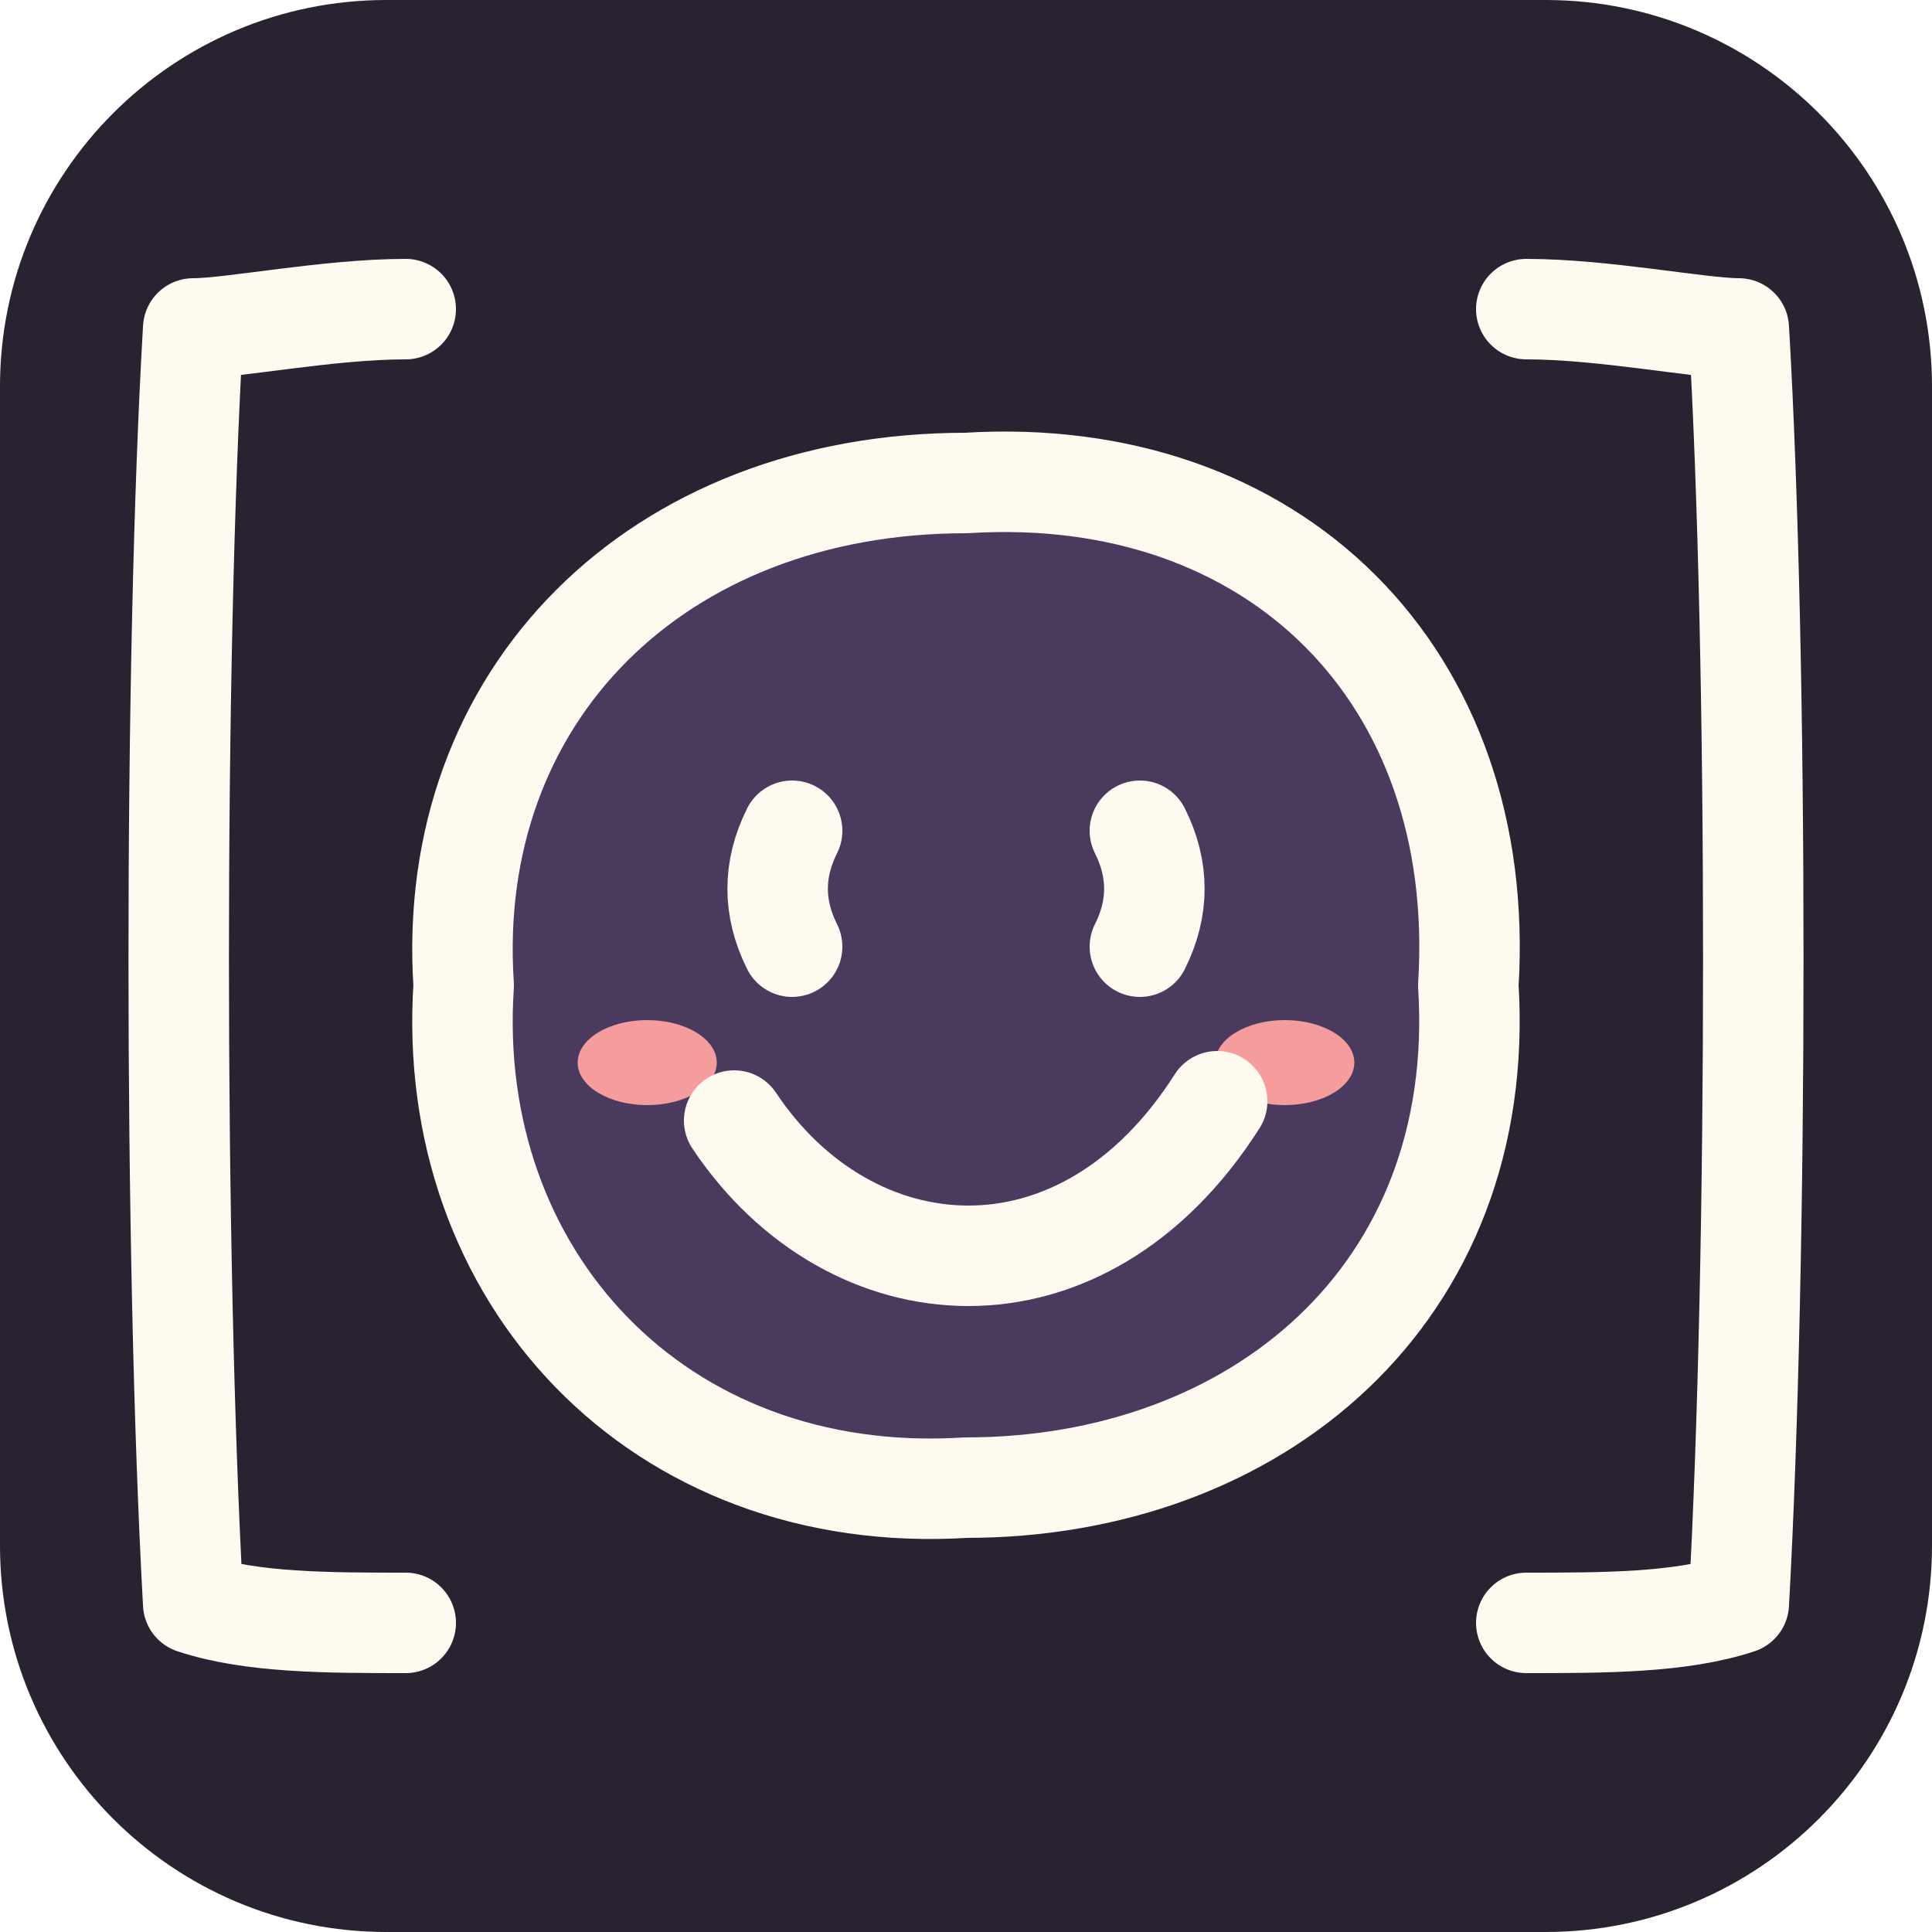
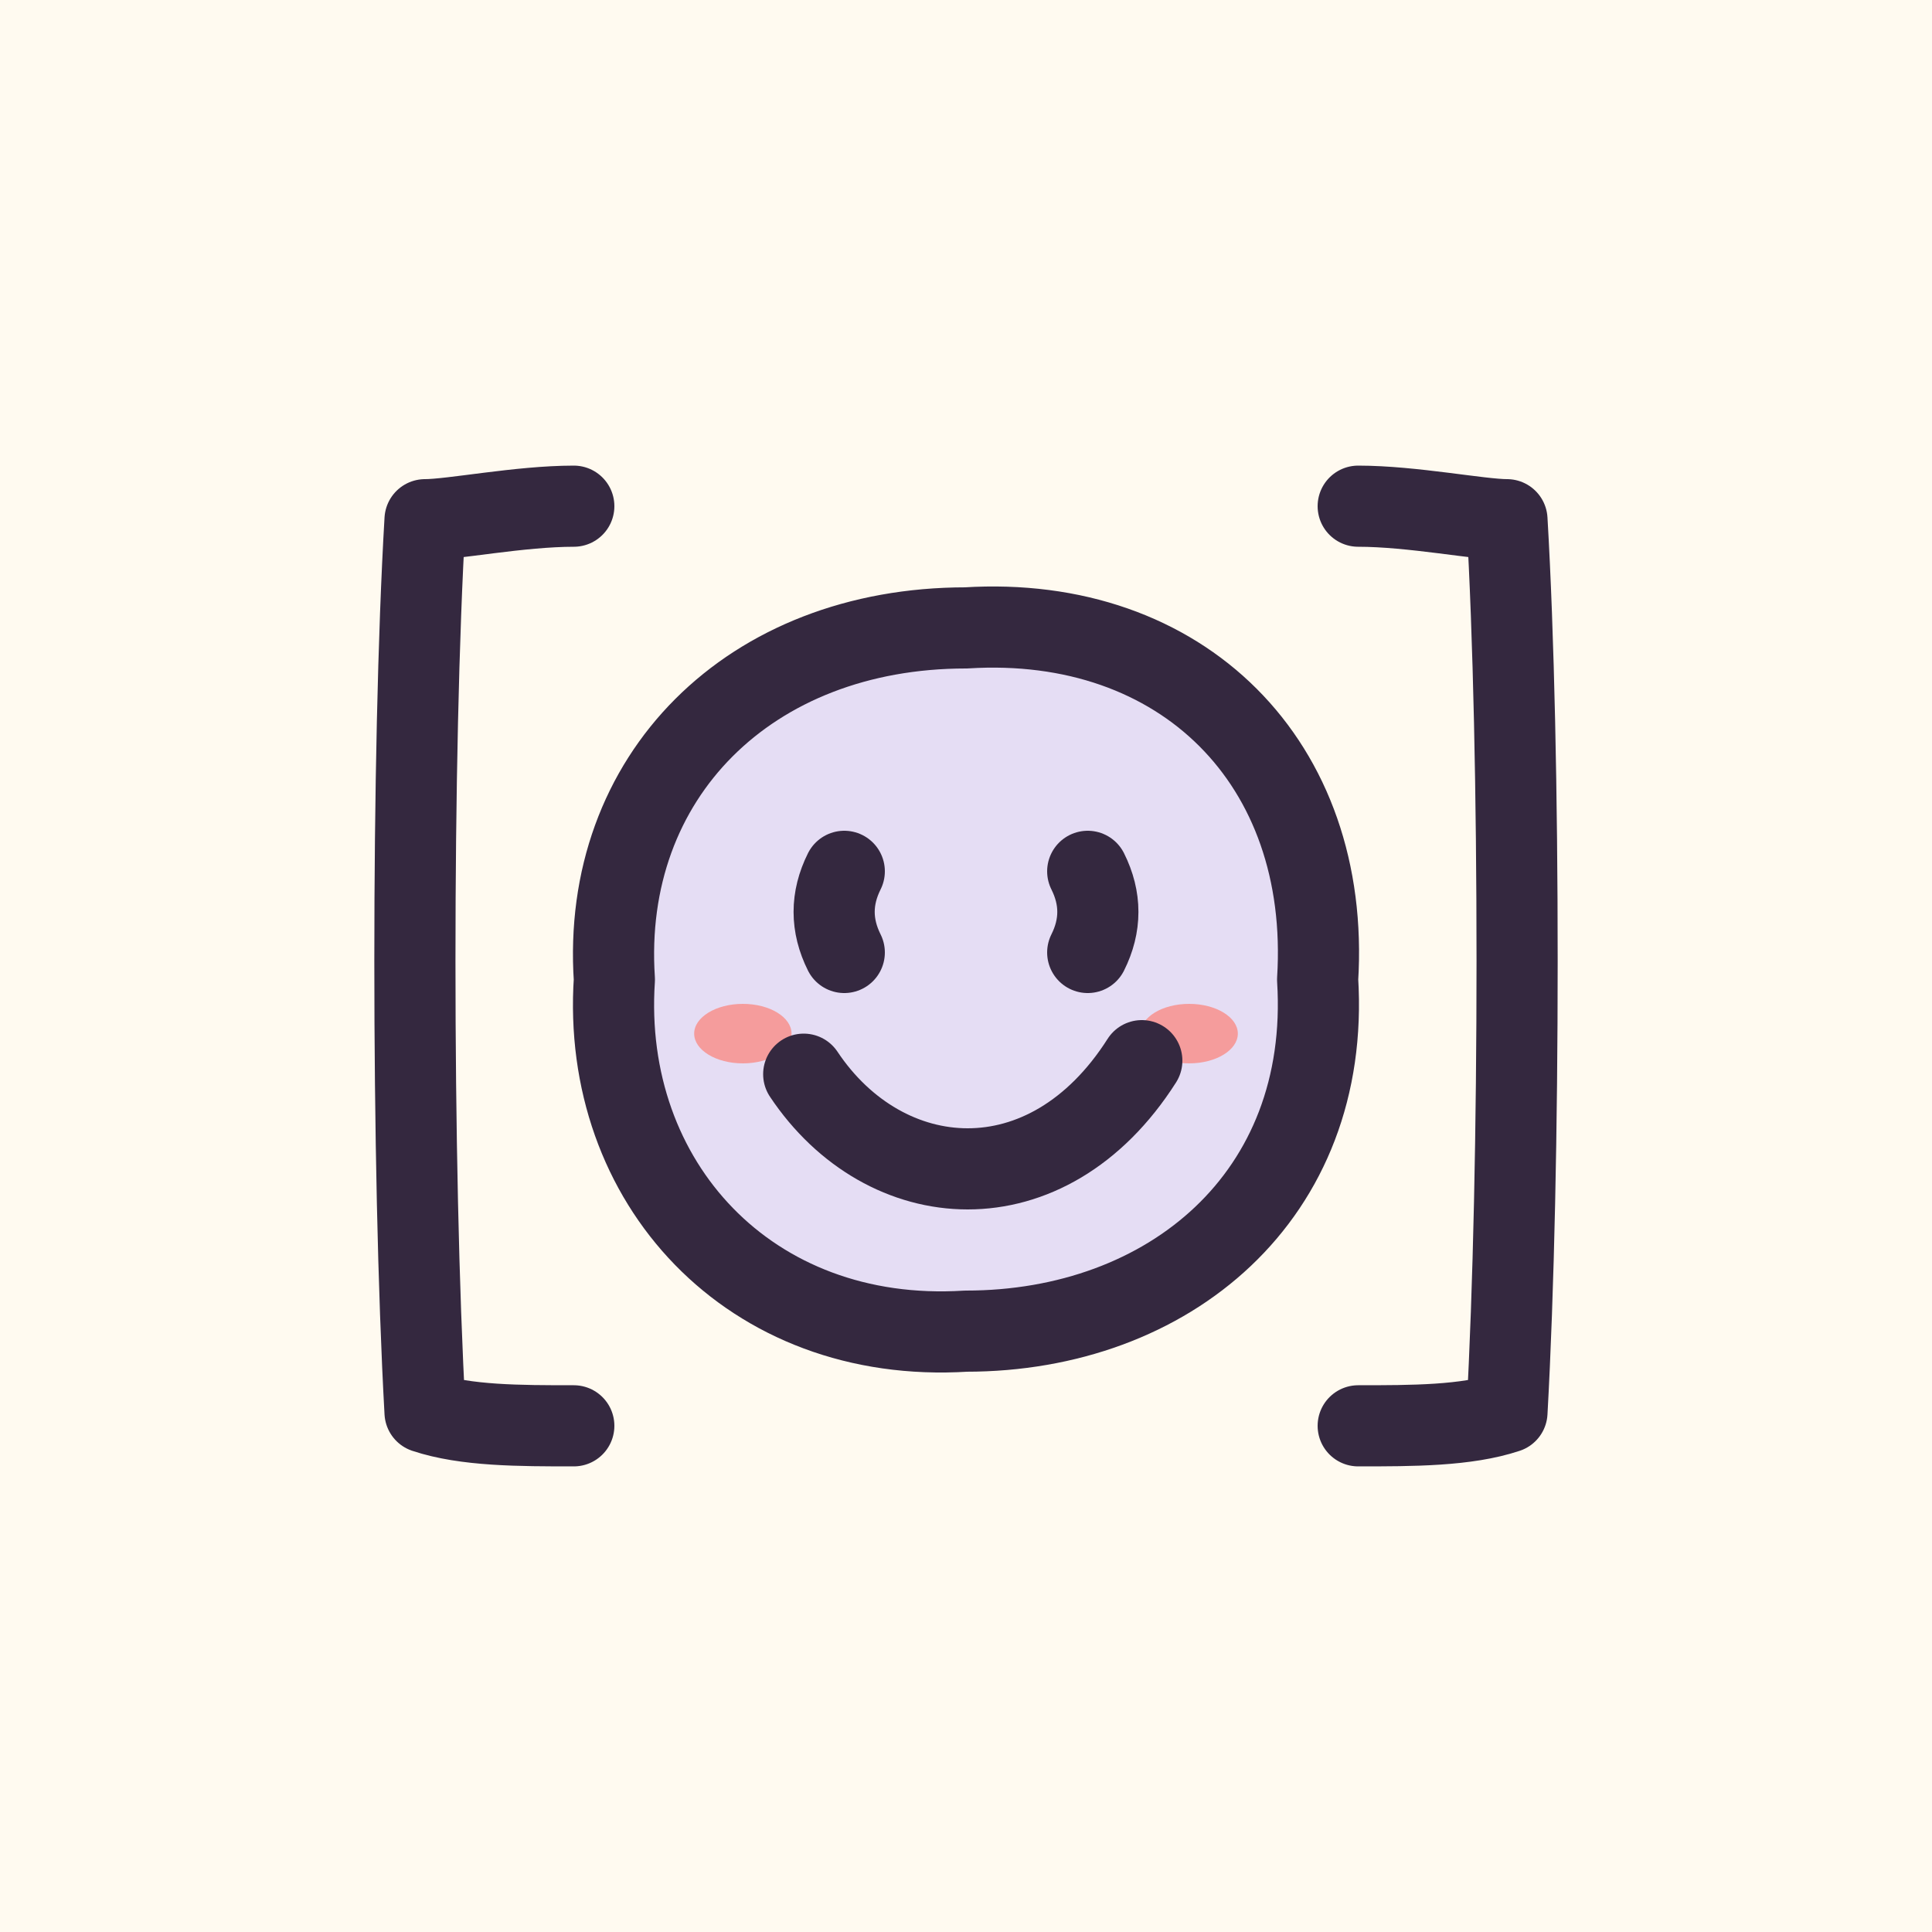
<svg xmlns="http://www.w3.org/2000/svg" width="100" height="100" viewBox="0 0 100 100" fill="none">
-   <rect width="100" height="100" rx="20" fill="#292331" />
-   <g>
-     <path d="M 50.000 25.000 C 66.000 24.000 77.000 35.000 76.000 51.000 C 77.000 67.000 65.000 77.000 50.000 77.000 C 34.000 78.000 23.000 66.000 24.000 51.000 C 23.000 36.000 34.000 25.000 50.000 25.000 Z" fill="#4A3B5E" transform="translate(1.4 1.2)" />
+   <rect width="100" height="100" fill="#FFFAF0" />
+   <g transform="translate(15 15) scale(.7)">
+     <path d="M 50.000 25.000 C 66.000 24.000 77.000 35.000 76.000 51.000 C 77.000 67.000 65.000 77.000 50.000 77.000 C 34.000 78.000 23.000 66.000 24.000 51.000 C 23.000 36.000 34.000 25.000 50.000 25.000 Z" fill="#E5DDF4" transform="translate(1.4 1.2)" />
    <g fill="#F59C9C">
      <path d="M 37.100 55.000 C 37.100 56.215 35.488 57.200 33.500 57.200 C 31.512 57.200 29.900 56.215 29.900 55.000 C 29.900 53.785 31.512 52.800 33.500 52.800 C 35.488 52.800 37.100 53.785 37.100 55.000 Z" />
      <path d="M 70.100 55.000 C 70.100 56.215 68.488 57.200 66.500 57.200 C 64.512 57.200 62.900 56.215 62.900 55.000 C 62.900 53.785 64.512 52.800 66.500 52.800 C 68.488 52.800 70.100 53.785 70.100 55.000 Z" />
    </g>
-     <g stroke="#FFFAF0" stroke-width="5.2" stroke-linecap="round" stroke-linejoin="round">
+     <g stroke="#34283F" stroke-width="6.0" stroke-linecap="round" stroke-linejoin="round">
      <path d="M 21.000 16.000 C 17.000 16.000 12.000 17.000 10.000 17.000 C 9.000 34.000 9.000 65.000 10.000 83.000 C 13.000 84.000 17.000 84.000 21.000 84.000" />
      <path d="M 79.000 16.000 C 83.000 16.000 88.000 17.000 90.000 17.000 C 91.000 34.000 91.000 65.000 90.000 83.000 C 87.000 84.000 83.000 84.000 79.000 84.000" />
      <path d="M 50.000 25.000 C 66.000 24.000 77.000 35.000 76.000 51.000 C 77.000 67.000 65.000 77.000 50.000 77.000 C 34.000 78.000 23.000 66.000 24.000 51.000 C 23.000 36.000 34.000 25.000 50.000 25.000" />
      <path d="M 41.000 43.000 C 40.000 45.000 40.000 47.000 41.000 49.000" />
      <path d="M 59.000 43.000 C 60.000 45.000 60.000 47.000 59.000 49.000" />
      <path d="M 38.000 58.000 C 44.000 67.000 56.000 68.000 63.000 57.000" />
    </g>
  </g>
</svg>
